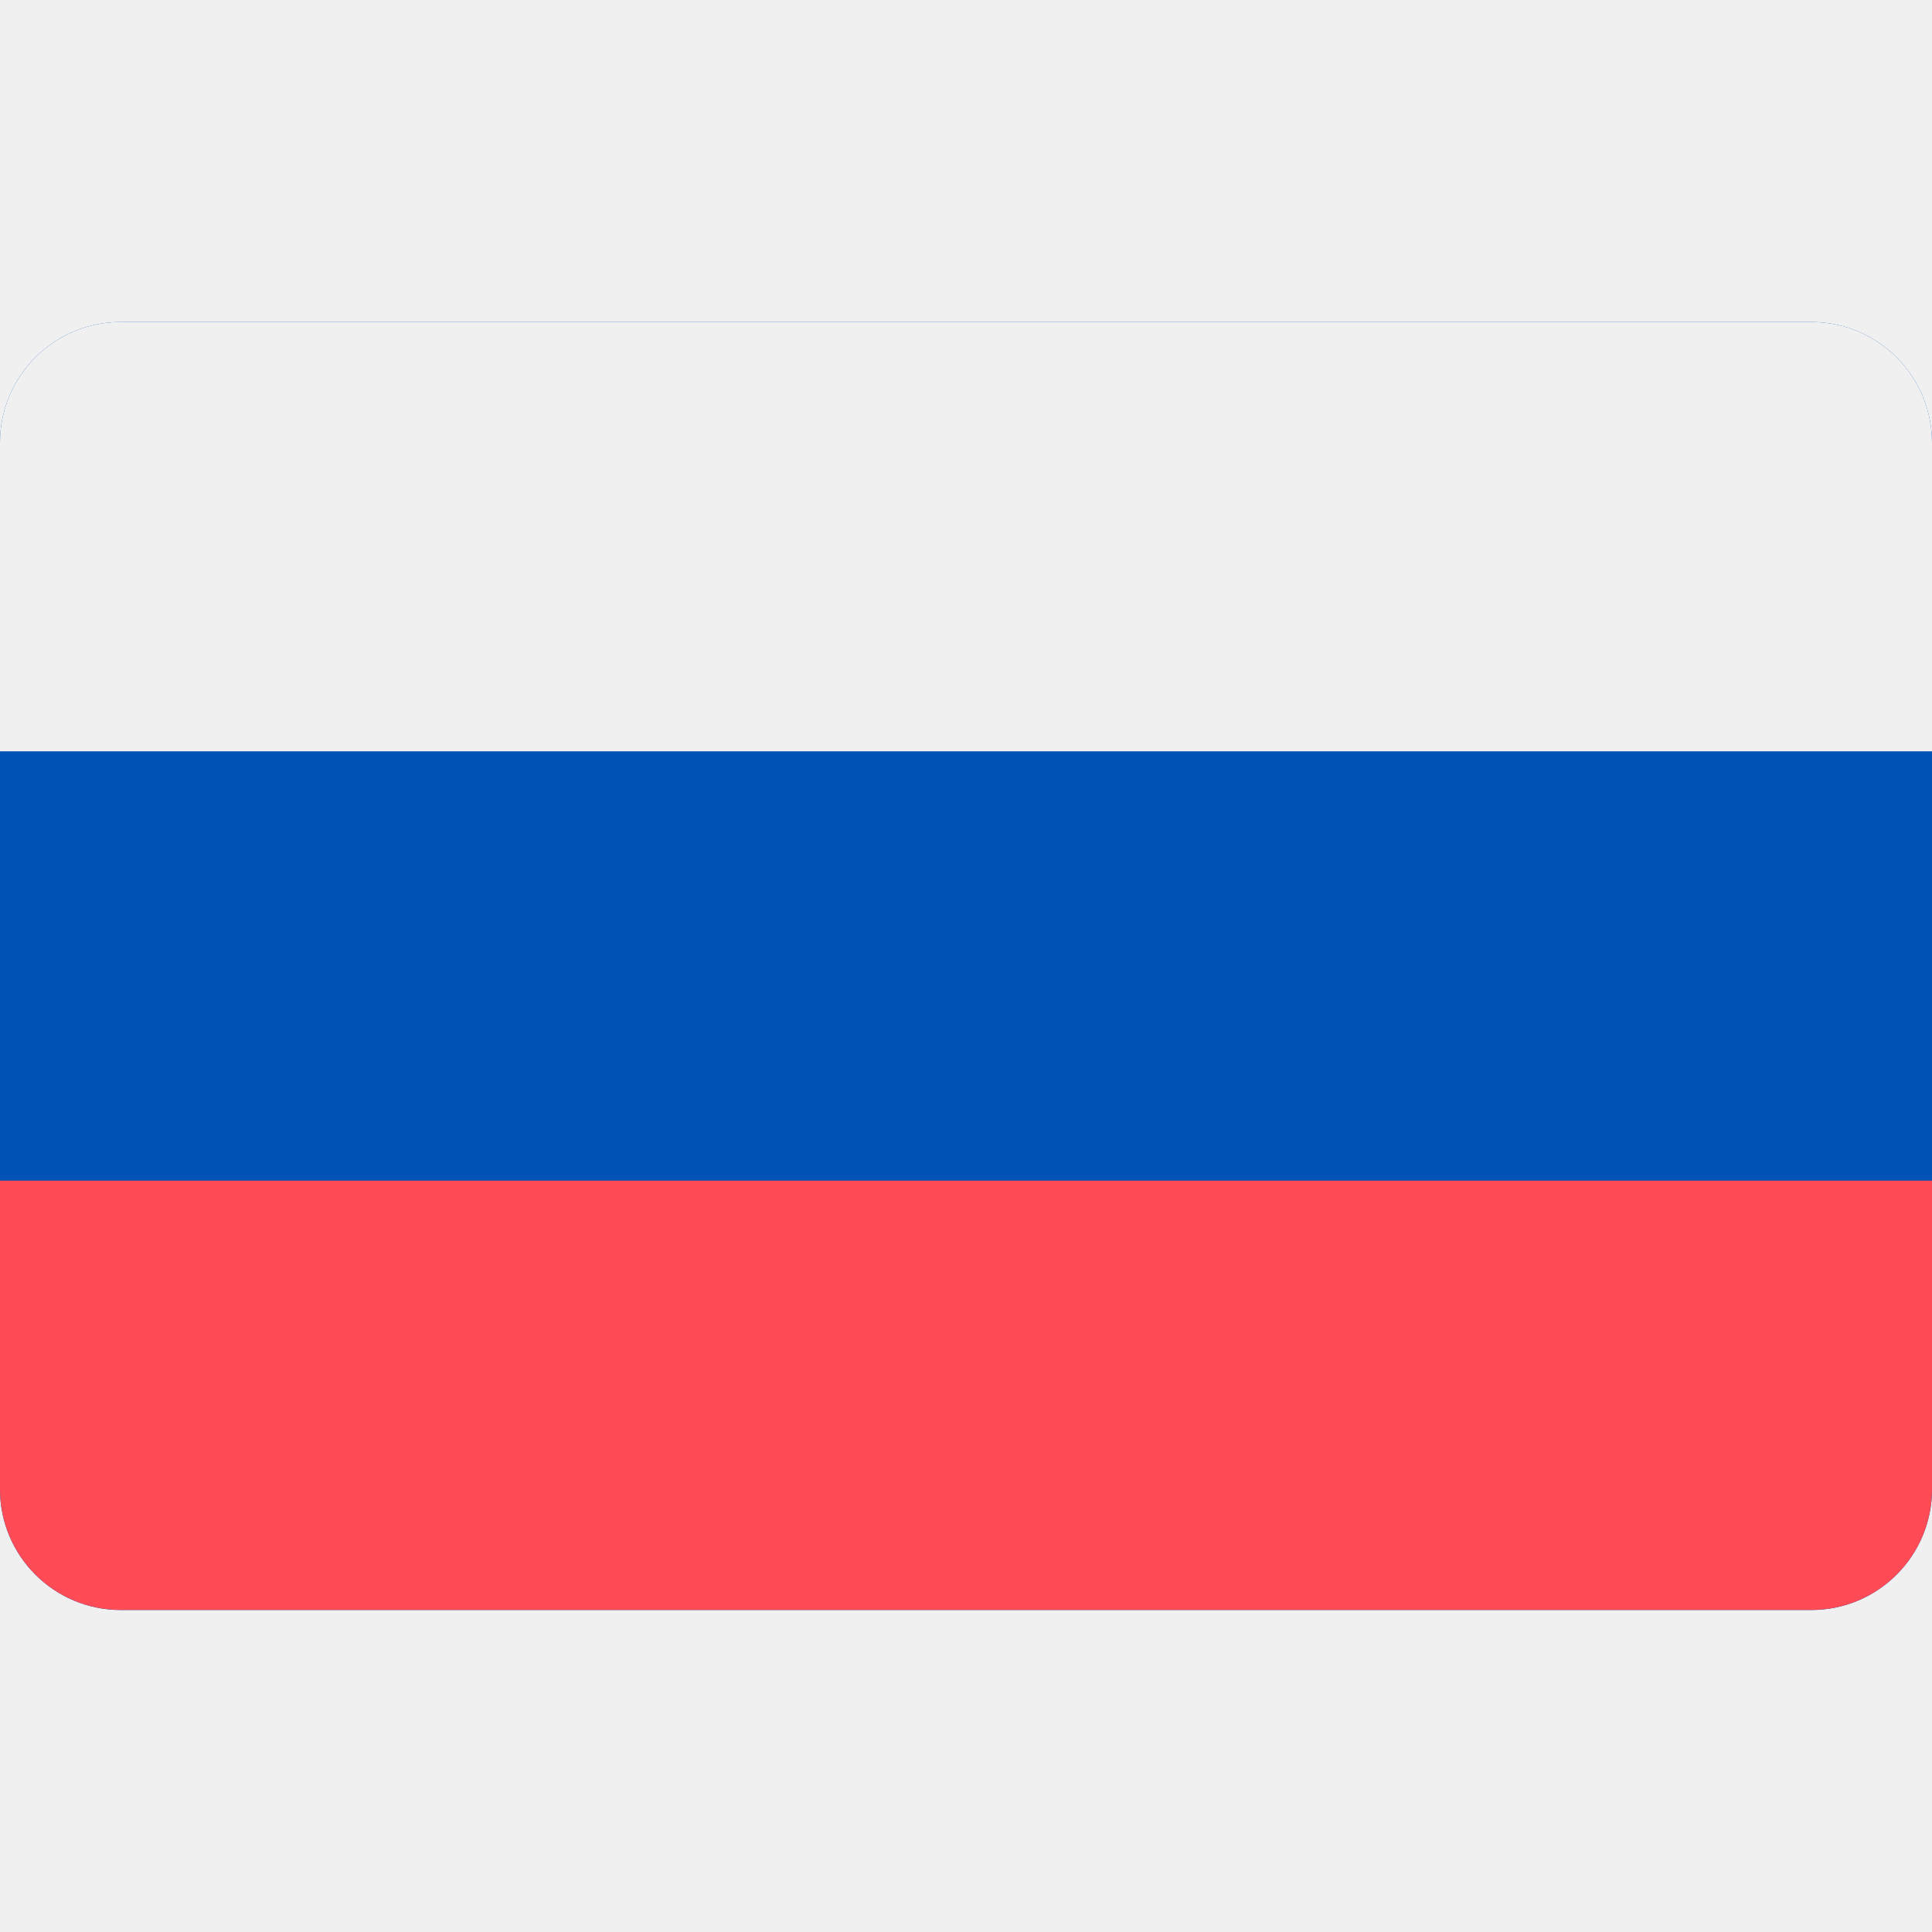
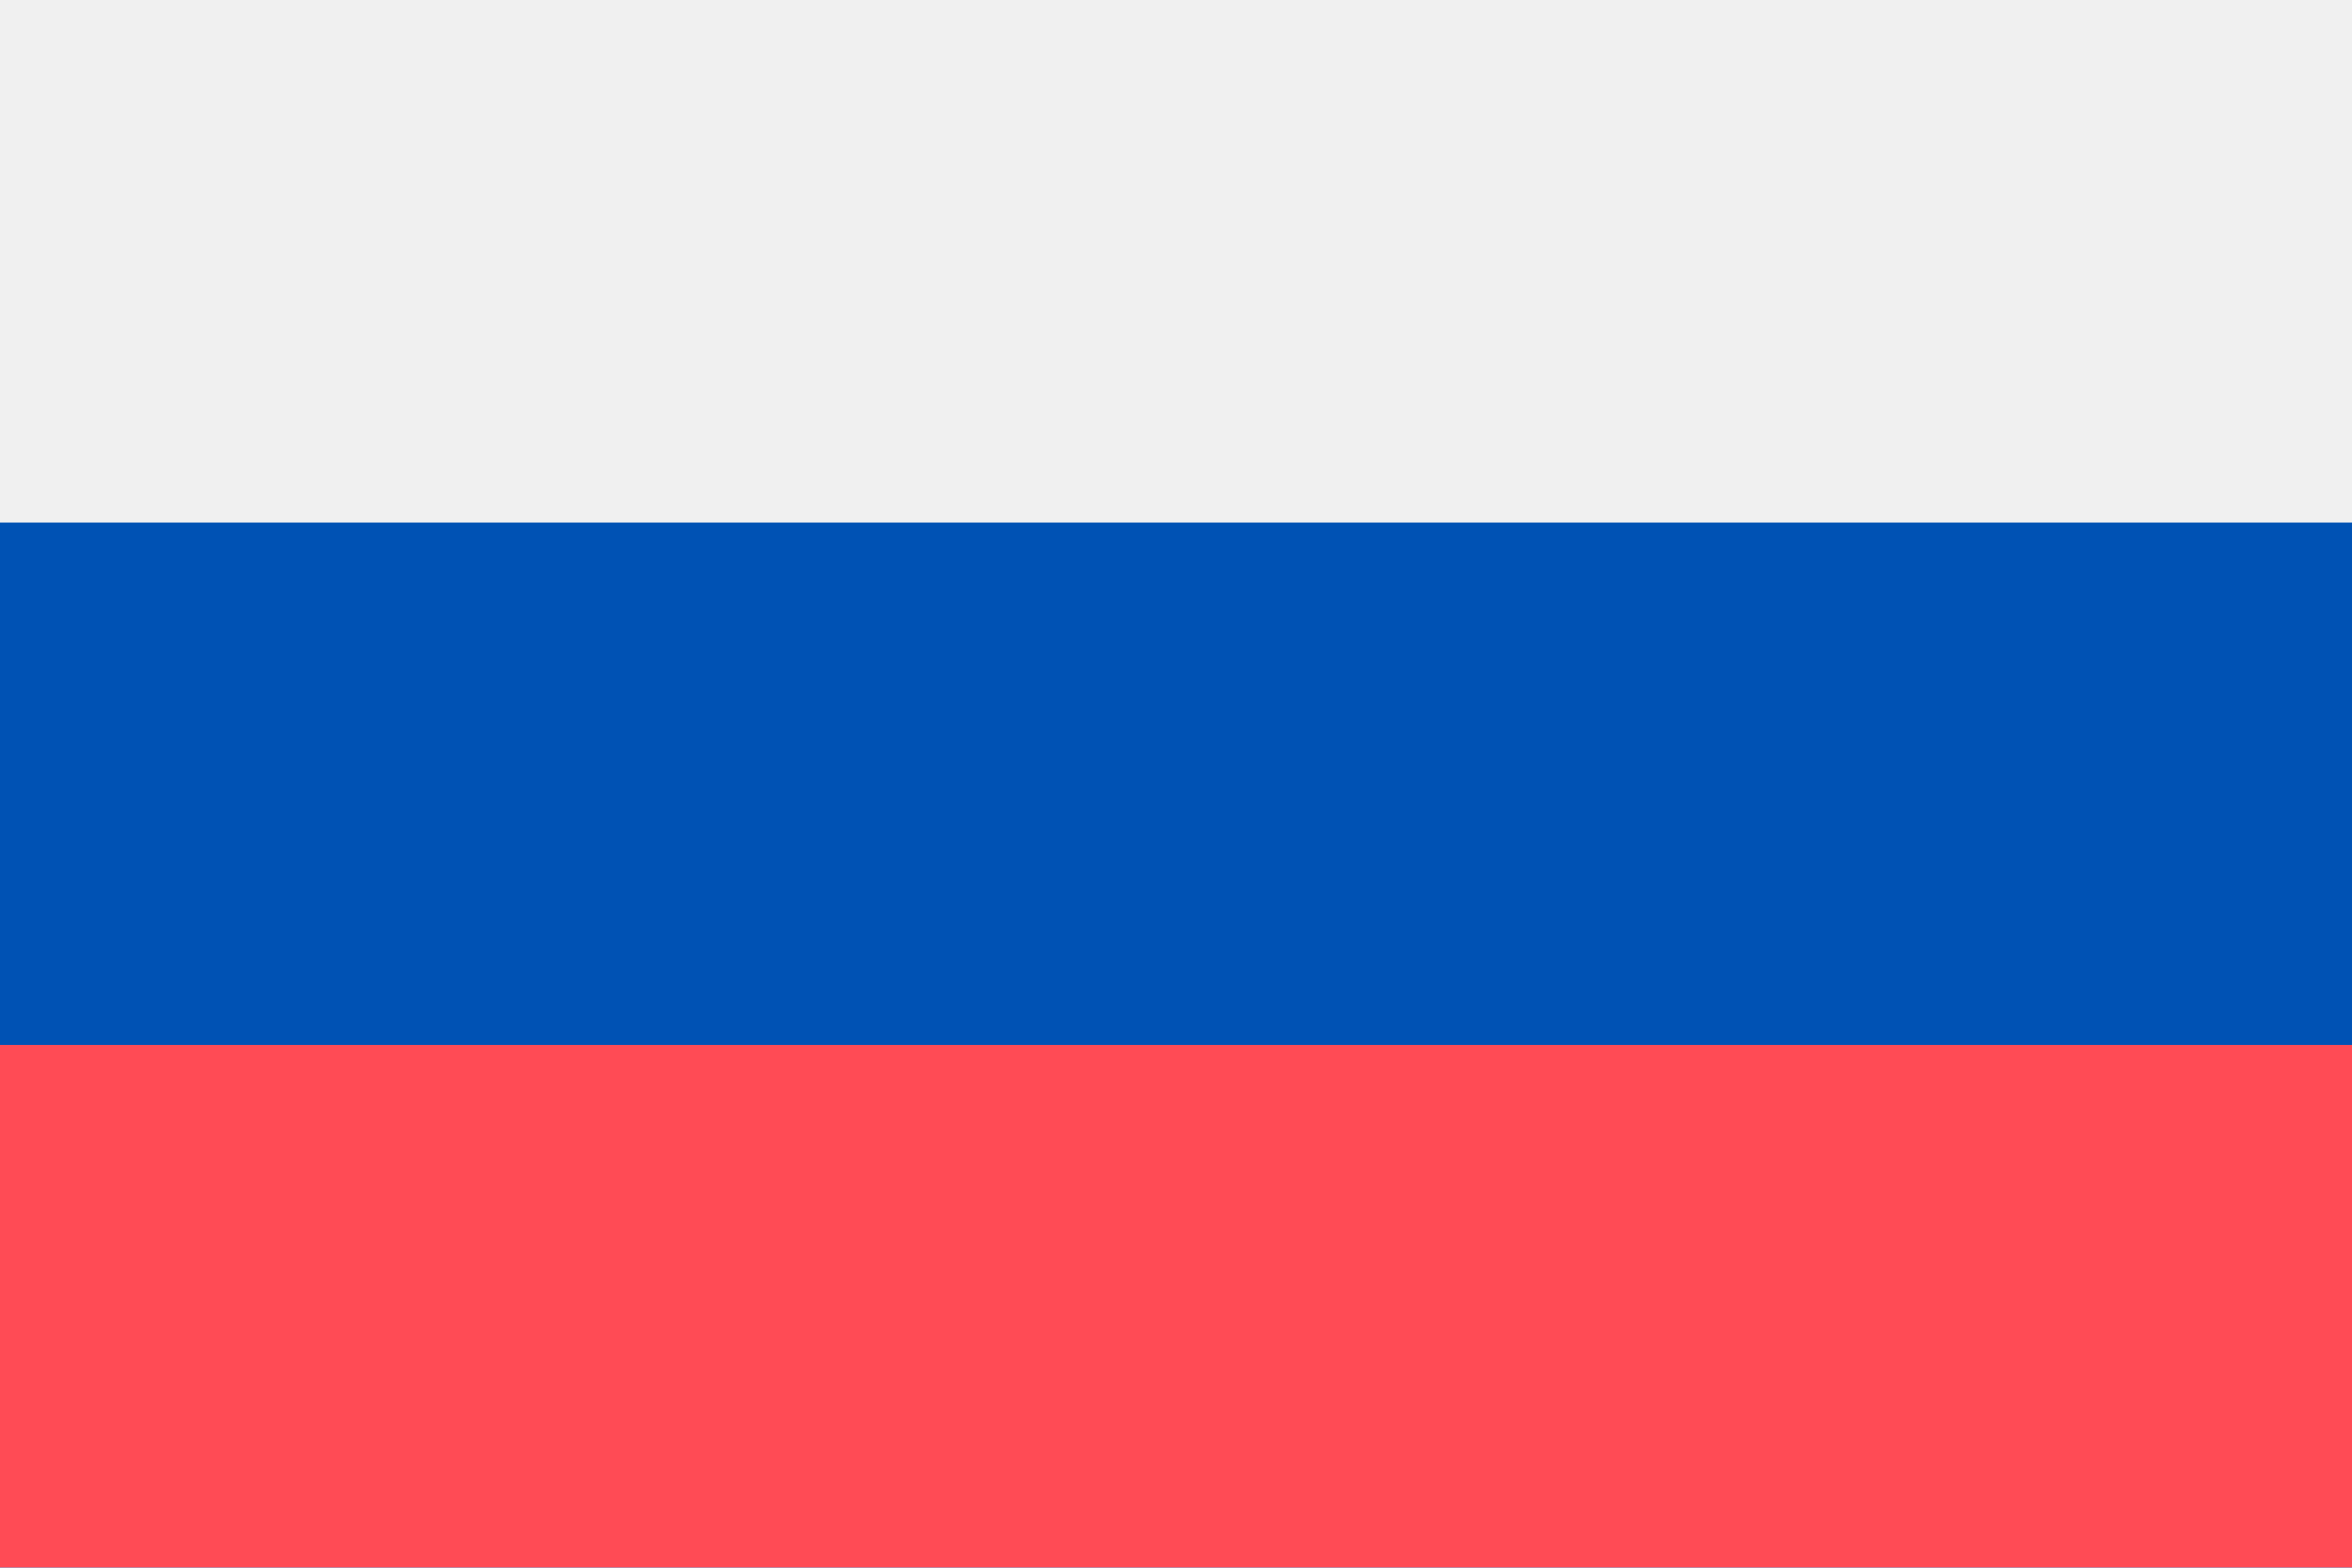
- <svg xmlns="http://www.w3.org/2000/svg" width="32" height="32" viewBox="0 0 32 32" fill="none">
-   <path d="M2 5.333C0.895 5.333 0 6.229 0 7.333V12.444V19.555V24.666C0 25.771 0.895 26.666 2 26.666H30C31.105 26.666 32 25.771 32 24.666V19.555V12.444V7.333C32 6.229 31.105 5.333 30 5.333H2Z" fill="#F0F0F0" />
-   <path d="M30 5.333H2C0.895 5.333 0 6.229 0 7.333V24.667C0 25.771 0.895 26.667 2 26.667H30C31.105 26.667 32 25.771 32 24.667V7.333C32 6.229 31.105 5.333 30 5.333Z" fill="#0052B4" />
-   <path d="M30 5.333H2C0.895 5.333 0 6.229 0 7.333V12.444H32V7.333C32 6.229 31.105 5.333 30 5.333Z" fill="#F0F0F0" />
-   <path d="M32 19.555H0V24.666C0 25.771 0.895 26.666 2 26.666H30C31.105 26.666 32 25.771 32 24.666V19.555Z" fill="#FF4B55" />
+ <svg xmlns="http://www.w3.org/2000/svg" width="18" height="12" fill="none" viewBox="0 0 36 24">
+   <g clip-path="url(#a)">
+     <path fill="#0052B4" d="M36 0H0v23.996h36V0Z" />
+     <path fill="#FF4B55" d="M36 15.997H0v7.999h36v-7.999Z" />
+     <path fill="#F0F0F0" d="M36 0H0V8h36V0Z" />
+   </g>
+   <defs>
+     <clipPath id="a">
+       <path fill="#fff" d="M0 0h36v23.996H0z" />
+     </clipPath>
+   </defs>
</svg>
